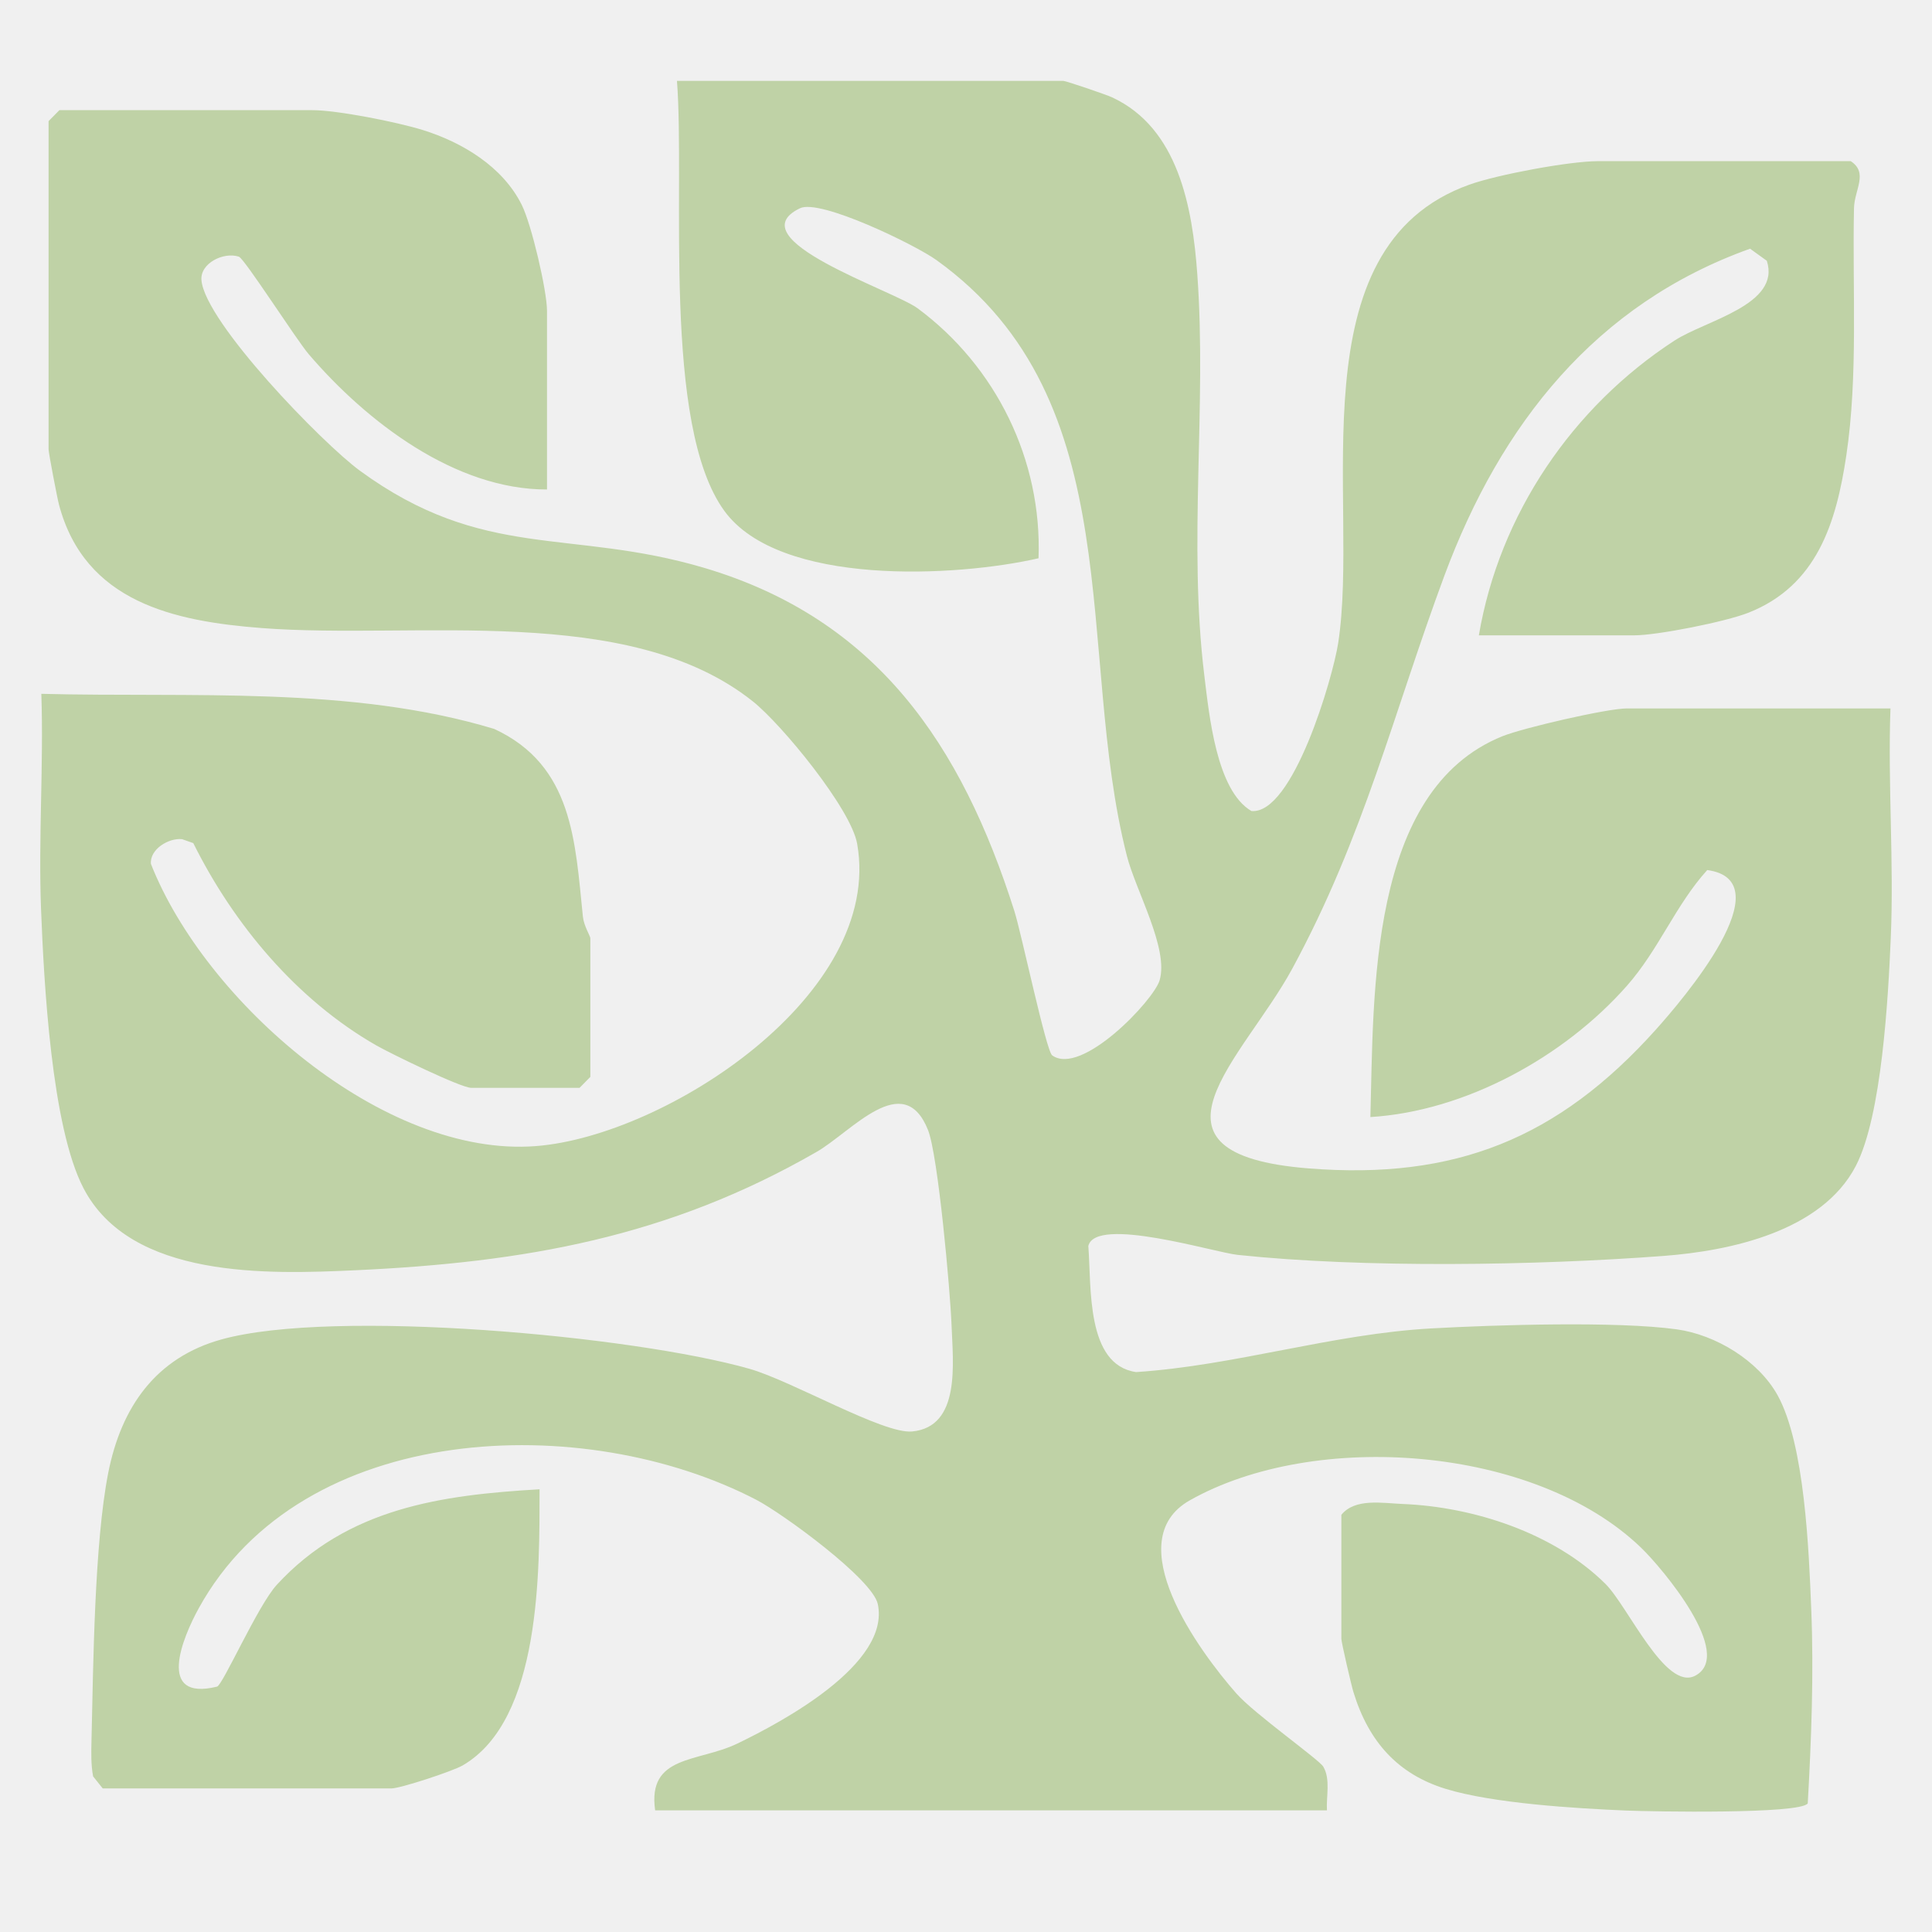
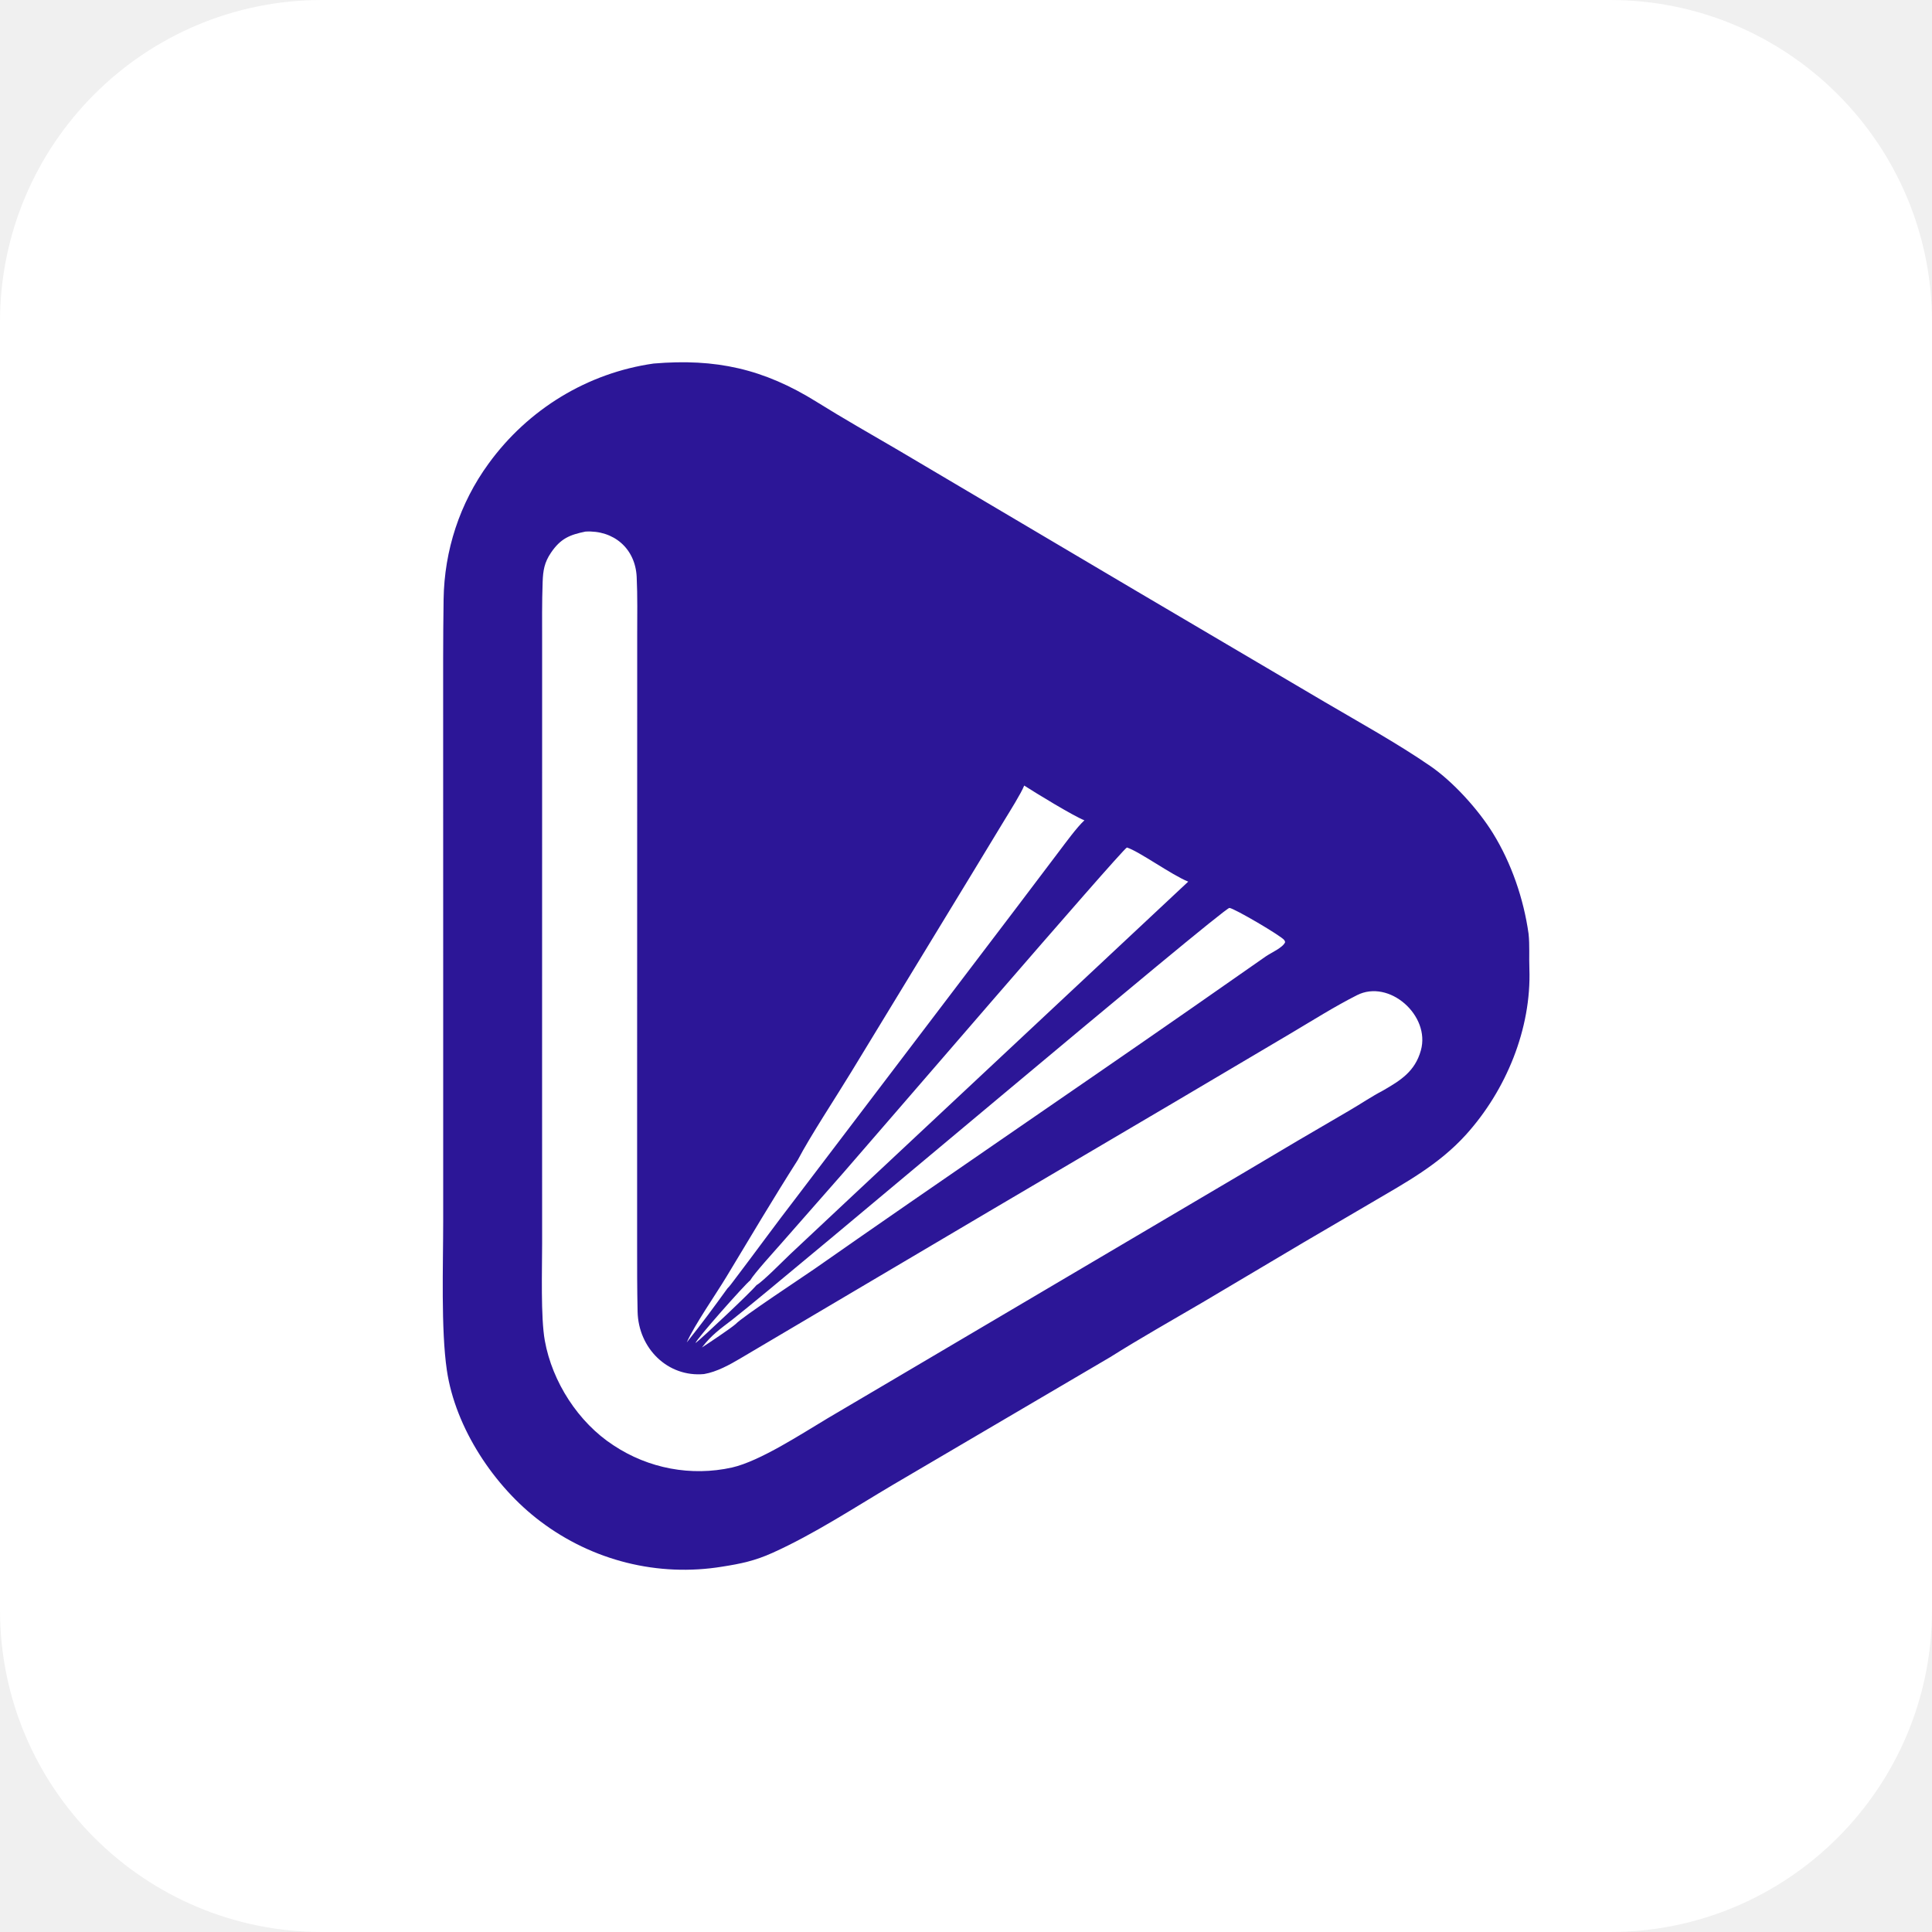
<svg xmlns="http://www.w3.org/2000/svg" width="48" height="48" viewBox="0 0 48 48" fill="none">
-   <path d="M36.741 15.789C37.252 12.77 39.075 10.105 41.602 8.462C42.378 7.957 44.251 7.573 43.896 6.479L43.48 6.179C39.642 7.552 37.283 10.543 35.889 14.293C34.621 17.708 33.892 20.773 32.105 24.068C30.893 26.302 28.015 28.672 32.516 29.029C36.145 29.316 38.706 28.292 41.139 25.581C41.796 24.848 44.341 21.882 42.416 21.616C41.629 22.485 41.214 23.592 40.42 24.492C38.855 26.266 36.402 27.609 34.047 27.753C34.133 24.719 33.985 19.635 37.331 18.29C37.847 18.083 39.93 17.601 40.418 17.601H46.968C46.9 19.499 47.058 21.422 46.975 23.319C46.912 24.783 46.754 27.724 46.107 28.968C45.261 30.595 42.986 31.079 41.321 31.204C38.165 31.442 33.874 31.508 30.747 31.177C30.164 31.115 27.219 30.203 27.039 30.957C27.119 31.973 26.976 33.909 28.226 34.089C30.702 33.925 33.08 33.142 35.563 33.004C37.146 32.916 40.163 32.82 41.657 33.027C42.63 33.162 43.687 33.805 44.164 34.665C44.838 35.879 44.942 38.526 45 39.983C45.065 41.577 45.003 43.213 44.913 44.805C44.726 45.076 41.04 45.009 40.407 44.983C39.134 44.929 37.096 44.805 35.918 44.444C34.74 44.082 34.007 43.284 33.627 42.043C33.571 41.863 33.326 40.803 33.326 40.716V37.635C33.667 37.215 34.347 37.346 34.85 37.366C36.611 37.437 38.608 38.086 39.885 39.349C40.449 39.909 41.378 42.023 42.118 41.632C43.109 41.11 41.295 38.956 40.773 38.453C38.138 35.912 32.671 35.519 29.561 37.275C27.788 38.276 29.773 41.003 30.722 42.079C31.162 42.577 32.773 43.717 32.876 43.891C33.062 44.206 32.946 44.635 32.968 44.978H16.277C16.079 43.593 17.343 43.789 18.316 43.32C19.439 42.779 22.123 41.341 21.809 39.854C21.678 39.231 19.448 37.606 18.797 37.266C14.53 35.041 7.51 35.281 4.937 39.958C4.535 40.688 3.874 42.277 5.392 41.904C5.533 41.87 6.406 39.887 6.875 39.376C8.629 37.466 10.963 37.142 13.405 37.001C13.403 38.991 13.455 42.724 11.494 43.862C11.238 44.009 9.945 44.433 9.725 44.433H2.552L2.313 44.133C2.259 43.842 2.266 43.544 2.273 43.248C2.317 41.376 2.344 38.346 2.689 36.593C3.012 34.956 3.874 33.727 5.508 33.276C8.294 32.507 15.728 33.185 18.618 34.007C19.679 34.309 21.941 35.63 22.658 35.565C23.877 35.452 23.675 33.861 23.641 32.922C23.609 32.073 23.306 28.7 23.056 28.074C22.445 26.547 21.156 28.122 20.284 28.621C16.608 30.737 13.039 31.364 8.834 31.559C6.662 31.659 3.242 31.782 2.07 29.512C1.277 27.98 1.09 24.388 1.02 22.594C0.951 20.815 1.087 19.017 1.027 17.238C4.735 17.334 8.719 17.034 12.279 18.11C14.239 19.017 14.289 20.913 14.482 22.774C14.505 23.003 14.667 23.258 14.667 23.31V26.755L14.399 27.027H11.706C11.453 27.027 9.702 26.175 9.344 25.97C7.379 24.844 5.81 22.974 4.802 20.947L4.524 20.849C4.191 20.813 3.716 21.1 3.75 21.464C5.095 24.883 9.529 28.772 13.32 28.474C16.542 28.221 21.957 24.708 21.296 20.964C21.143 20.093 19.423 17.997 18.701 17.423C15.609 14.964 10.34 15.898 6.504 15.604C4.312 15.436 2.106 14.955 1.465 12.536C1.42 12.365 1.207 11.251 1.207 11.165V3.009L1.476 2.737H7.757C8.378 2.737 9.853 3.029 10.5 3.229C11.479 3.533 12.49 4.136 12.963 5.091C13.207 5.58 13.59 7.223 13.59 7.721V12.161C11.312 12.167 9.11 10.482 7.672 8.802C7.361 8.439 6.075 6.425 5.935 6.377C5.556 6.252 4.969 6.539 5.005 6.961C5.097 8.013 8.015 11.016 8.938 11.692C12.018 13.944 14.156 13.119 17.495 14.108C21.784 15.38 23.888 18.503 25.202 22.636C25.377 23.187 25.991 26.113 26.141 26.22C26.872 26.746 28.664 24.85 28.81 24.357C29.044 23.568 28.219 22.133 27.997 21.264C26.704 16.193 28.142 9.967 23.268 6.463C22.744 6.085 20.374 4.932 19.875 5.174C18.283 5.943 22.191 7.21 22.8 7.661C24.745 9.102 25.892 11.427 25.802 13.87C23.762 14.339 19.367 14.573 17.997 12.694C16.439 10.556 17.024 4.673 16.819 2.01H26.42C26.483 2.01 27.479 2.348 27.63 2.419C29.274 3.18 29.627 5.152 29.746 6.806C29.986 10.111 29.516 13.472 29.921 16.782C30.043 17.779 30.223 19.639 31.09 20.149C32.12 20.248 33.114 16.84 33.247 15.976C33.791 12.461 32.141 6.145 36.508 4.587C37.209 4.336 38.999 4.004 39.7 4.004H45.981C46.426 4.295 46.071 4.714 46.062 5.174C46.019 7.186 46.169 9.331 45.87 11.323C45.619 13.003 45.135 14.549 43.447 15.22C42.873 15.449 41.171 15.785 40.598 15.785H36.739L36.741 15.789Z" fill="#BFD2A6" />
+   <rect width="48" height="48" rx="8" fill="white" />
+   <path d="M16.239 9.032C17.78 8.902 18.969 9.161 20.293 9.987C20.95 10.397 21.645 10.791 22.315 11.183L28.261 14.7L32.912 17.441C33.773 17.947 34.71 18.464 35.533 19.03C36.098 19.418 36.725 20.107 37.094 20.705C37.551 21.446 37.855 22.331 37.977 23.2C38.007 23.484 37.986 23.779 37.997 24.063C38.051 25.564 37.413 27.092 36.426 28.186C35.749 28.936 34.925 29.379 34.072 29.881L32.392 30.865L29.885 32.353C29.128 32.797 28.321 33.252 27.582 33.718L22.185 36.889C21.21 37.466 20.225 38.115 19.193 38.58C18.756 38.777 18.412 38.85 17.944 38.923C16.349 39.184 14.719 38.777 13.421 37.794C12.283 36.936 11.314 35.483 11.102 34.043C10.953 33.03 11.011 31.421 11.011 30.343L11.011 24.245L11.01 17.839C11.01 16.857 11.006 15.873 11.021 14.891C11.039 13.673 11.421 12.503 12.139 11.518C13.124 10.161 14.602 9.265 16.239 9.032ZM34.364 27.092C34.794 26.843 35.154 26.623 35.301 26.097C35.544 25.232 34.514 24.317 33.712 24.726C33.15 25.011 32.613 25.351 32.072 25.672L29.195 27.374L24.578 30.094C22.519 31.311 20.457 32.528 18.398 33.747C18.13 33.906 17.806 34.085 17.492 34.138C16.59 34.222 15.861 33.499 15.841 32.587C15.828 32.004 15.829 31.476 15.829 30.917L15.829 27.74L15.831 17.762L15.831 15.78C15.831 15.302 15.841 14.809 15.818 14.332C15.784 13.627 15.248 13.167 14.546 13.207C14.159 13.286 13.929 13.377 13.689 13.732C13.525 13.973 13.492 14.173 13.482 14.455C13.463 14.966 13.469 15.484 13.469 15.996L13.469 18.566L13.468 26.544L13.469 30.893C13.469 31.517 13.431 32.73 13.536 33.309C13.721 34.334 14.369 35.341 15.241 35.908C16.111 36.486 17.172 36.685 18.187 36.46C18.886 36.3 19.916 35.622 20.572 35.231L22.273 34.228L30.958 29.102C31.812 28.592 32.669 28.087 33.529 27.588C33.811 27.424 34.078 27.241 34.364 27.092ZM18.637 31.812C18.513 31.904 17.291 33.279 17.279 33.369C17.459 33.231 18.643 32.113 18.798 31.927C18.948 31.844 19.461 31.323 19.63 31.162L21.087 29.796L29.521 21.904C29.108 21.738 28.304 21.153 27.998 21.056C27.862 21.117 21.602 28.398 20.964 29.124L19.381 30.926C19.224 31.106 18.743 31.632 18.637 31.812ZM18.193 32.787C17.883 33.026 17.678 33.166 17.439 33.478C17.593 33.379 18.158 33.002 18.279 32.894C18.445 32.714 19.959 31.719 20.238 31.524C23.358 29.341 26.511 27.201 29.637 25.026L31.449 23.761C31.58 23.67 31.874 23.545 31.93 23.406C31.924 23.389 31.918 23.373 31.908 23.357C31.843 23.258 30.671 22.57 30.545 22.557C30.404 22.542 19.486 31.779 18.193 32.787ZM26.942 20.381C26.653 20.265 25.729 19.699 25.446 19.517C25.372 19.707 25.081 20.17 24.965 20.36L24.145 21.712L21.146 26.638C20.773 27.253 20.134 28.22 19.82 28.82C19.218 29.765 18.632 30.752 18.053 31.713C17.799 32.136 17.252 32.922 17.062 33.352C17.435 32.886 17.722 32.495 18.073 32.01C18.135 31.948 18.176 31.888 18.229 31.819C18.753 31.13 19.262 30.427 19.79 29.743L25.209 22.611L26.302 21.166C26.468 20.947 26.758 20.548 26.942 20.381Z" fill="#2C1697" />
</svg>
